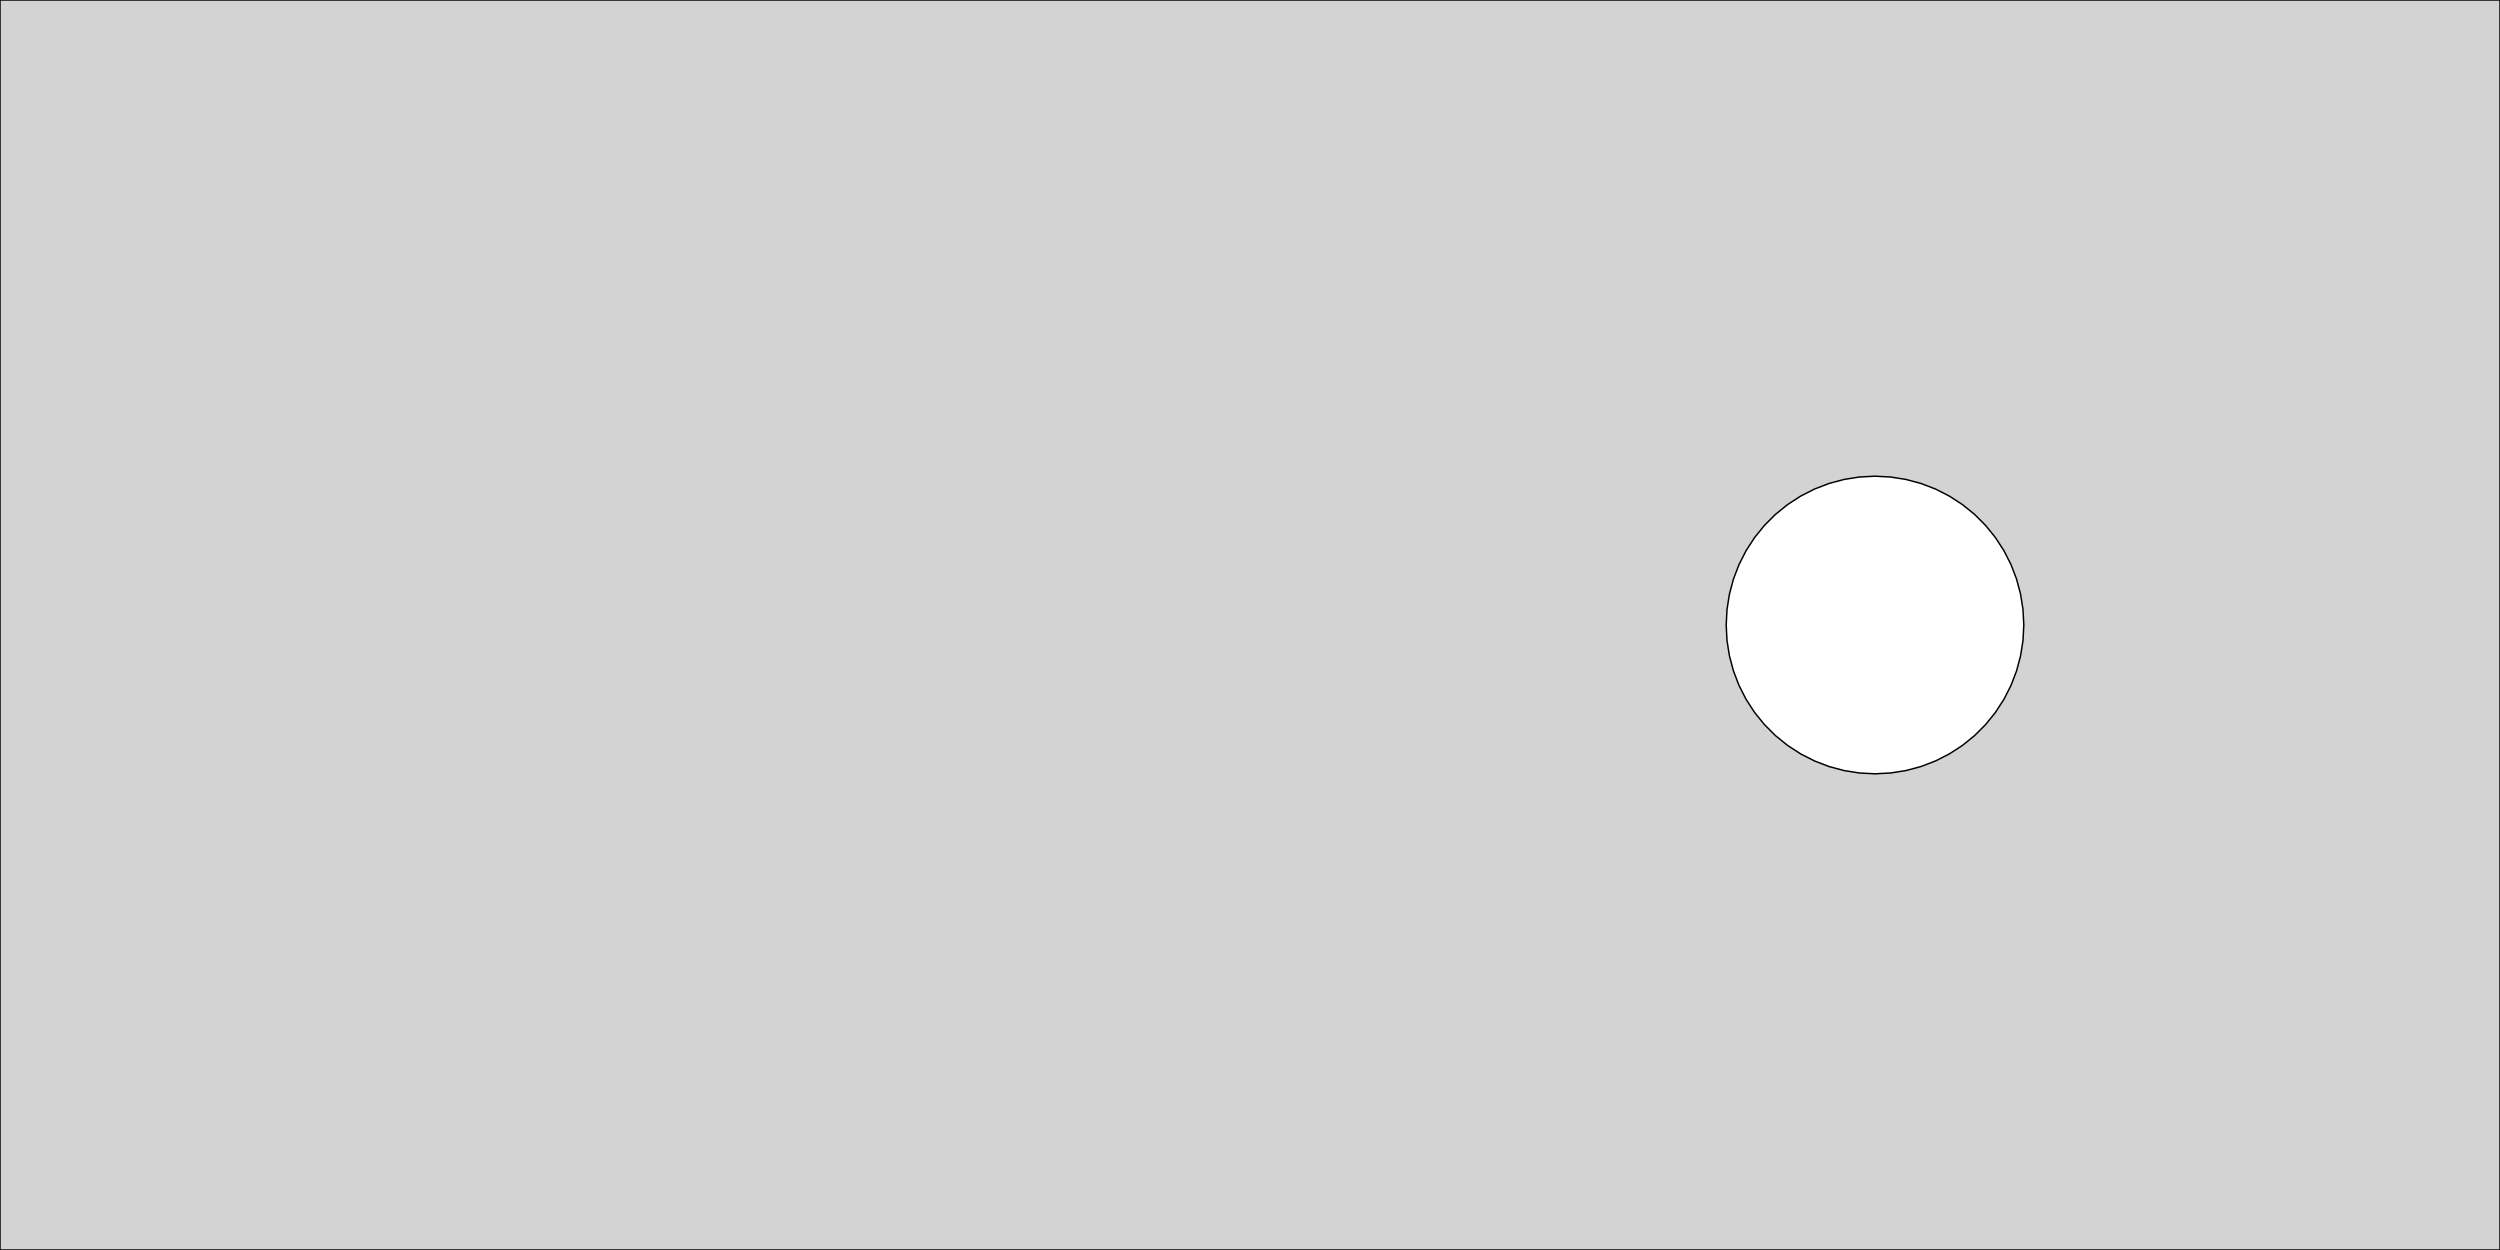
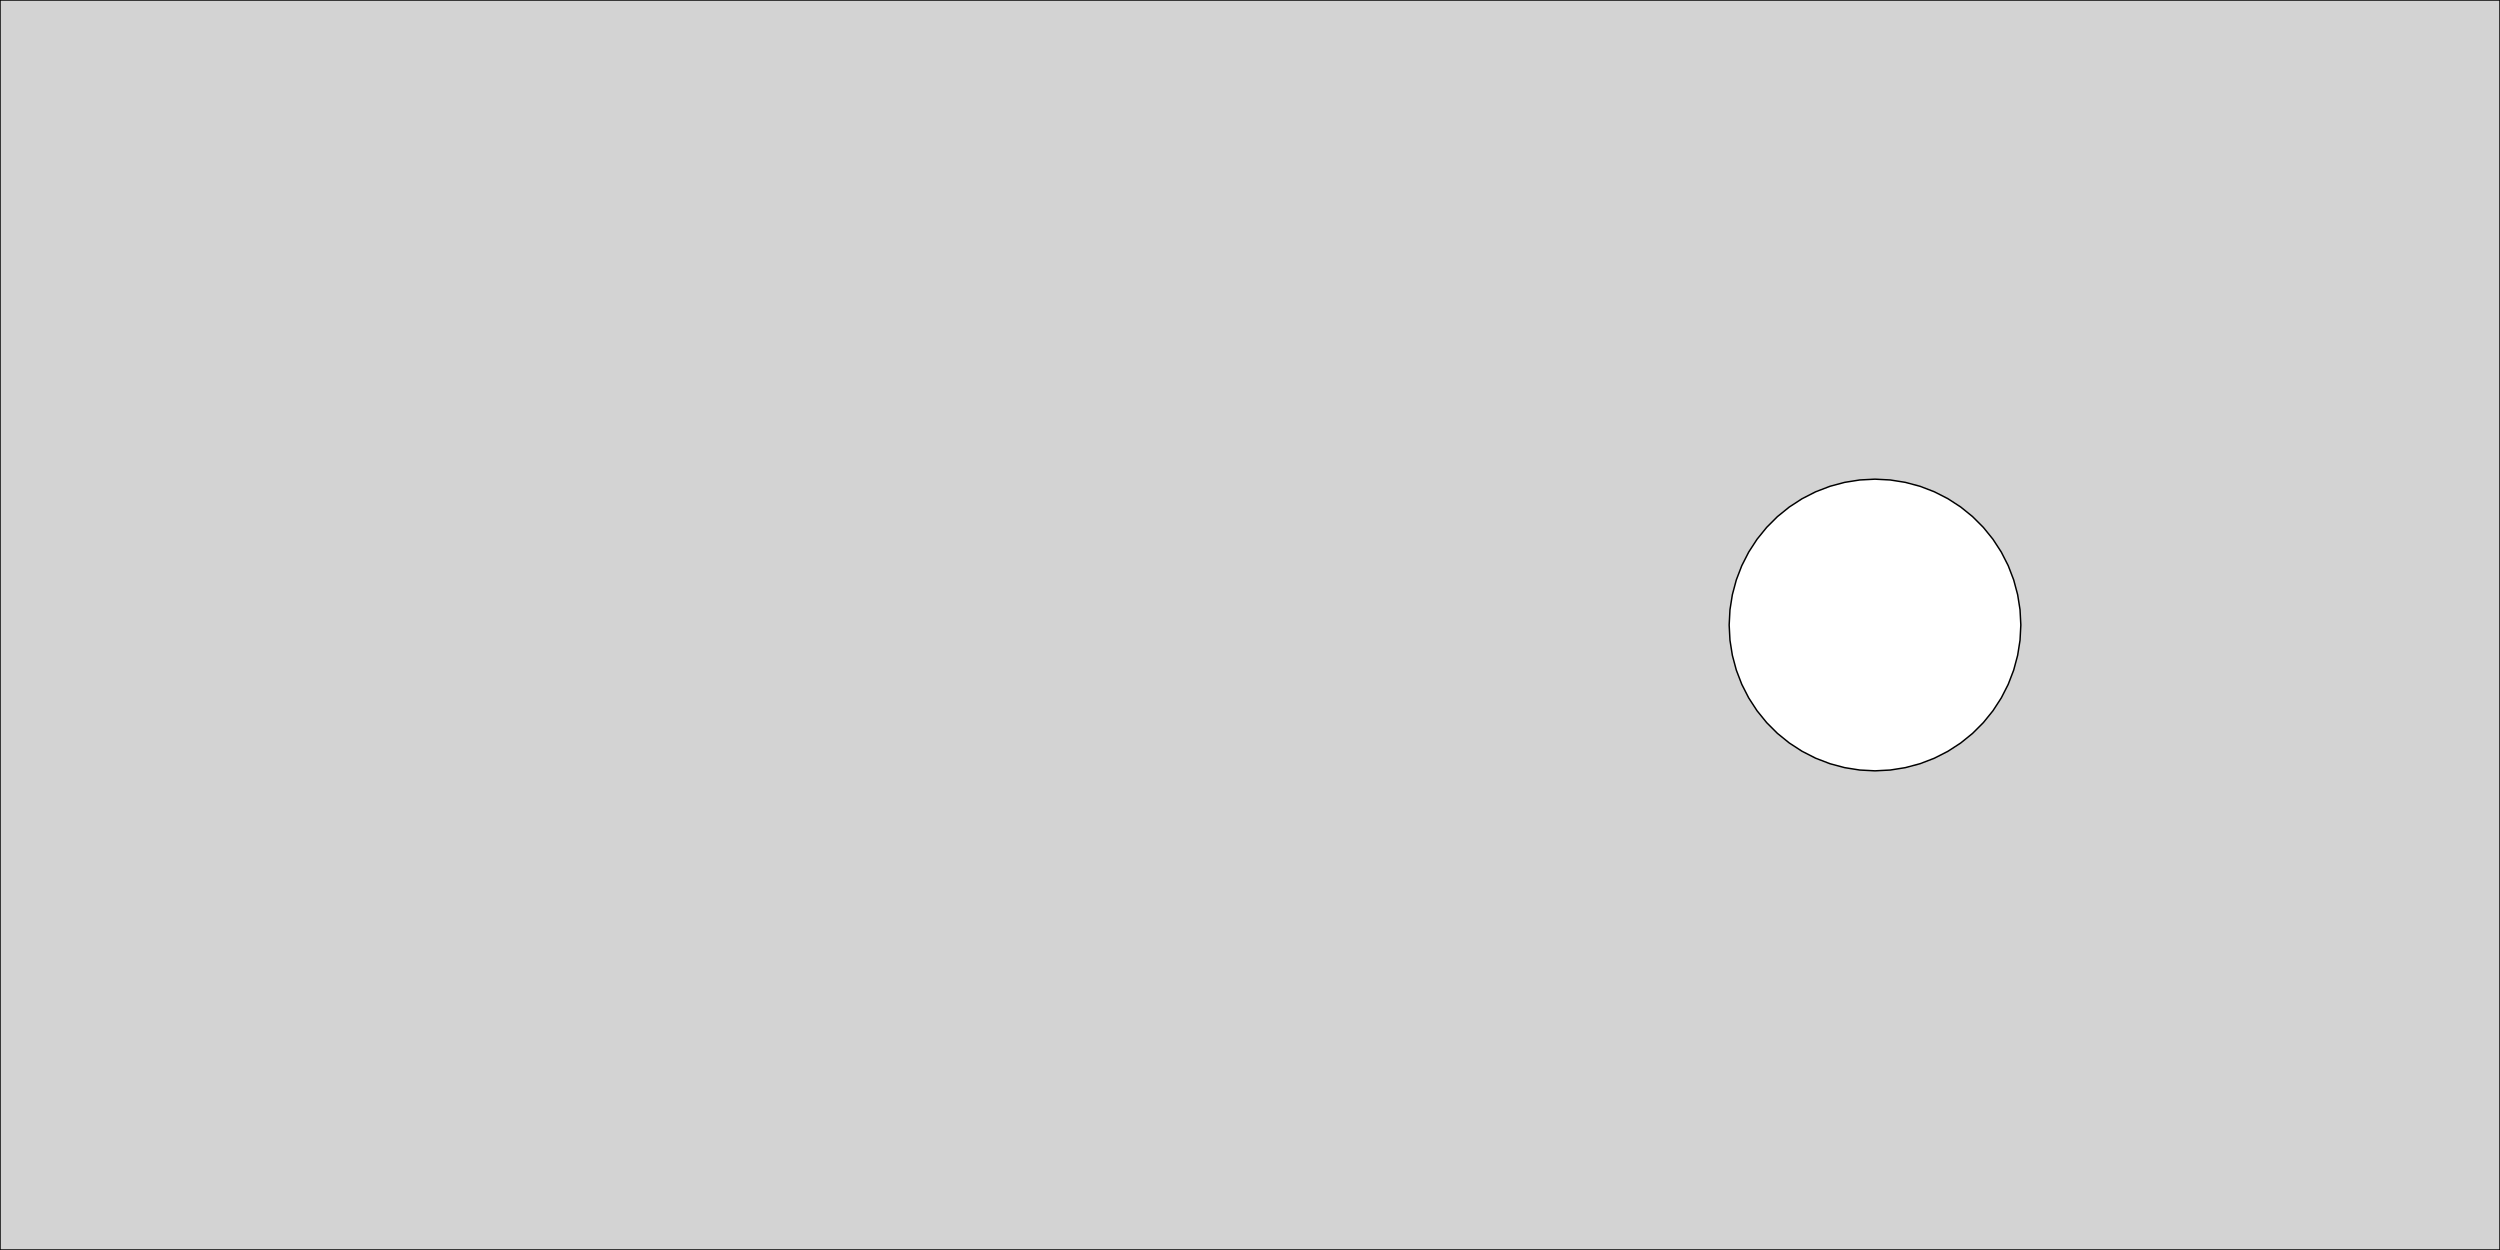
<svg xmlns="http://www.w3.org/2000/svg" width="840mm" height="420mm" viewBox="-840 -420 840 420" version="1.1">
-   <path d=" M -840,-420 L -840,-0 L 0,-0 L 0,-420 z M -160.274,-204.774 L -161.093,-199.604 L -162.447,-194.549 L -164.323,-189.663 L -166.699,-185 L -169.549,-180.611  L -172.843,-176.543 L -176.543,-172.843 L -180.611,-169.549 L -185,-166.699 L -189.663,-164.323 L -194.549,-162.447  L -199.604,-161.093 L -204.774,-160.274 L -210,-160 L -215.226,-160.274 L -220.396,-161.093 L -225.451,-162.447  L -230.337,-164.323 L -235,-166.699 L -239.389,-169.549 L -243.457,-172.843 L -247.157,-176.543 L -250.451,-180.611  L -253.301,-185 L -255.677,-189.663 L -257.553,-194.549 L -258.907,-199.604 L -259.726,-204.774 L -260,-210  L -259.726,-215.226 L -258.907,-220.396 L -257.553,-225.451 L -255.677,-230.337 L -253.301,-235 L -250.451,-239.389  L -247.157,-243.457 L -243.457,-247.157 L -239.389,-250.451 L -235,-253.301 L -230.337,-255.677 L -225.451,-257.553  L -220.396,-258.907 L -215.226,-259.726 L -210,-260 L -204.774,-259.726 L -199.604,-258.907 L -194.549,-257.553  L -189.663,-255.677 L -185,-253.301 L -180.611,-250.451 L -176.543,-247.157 L -172.843,-243.457 L -169.549,-239.389  L -166.699,-235 L -164.323,-230.337 L -162.447,-225.451 L -161.093,-220.396 L -160.274,-215.226 L -160,-210  z " stroke="black" fill="lightgray" stroke-width="0.5" />
+   <path d=" M -840,-420 L -840,-0 L 0,-0 L 0,-420 z M -161.268,-204.878 L -162.071,-199.812 L -163.398,-194.858 L -165.236,-190.07 L -167.565,-185.5 L -170.358,-181.199  L -173.586,-177.213 L -177.213,-173.586 L -181.199,-170.358 L -185.5,-167.565 L -190.07,-165.236 L -194.858,-163.398  L -199.812,-162.071 L -204.878,-161.268 L -210,-161 L -215.122,-161.268 L -220.188,-162.071 L -225.142,-163.398  L -229.93,-165.236 L -234.5,-167.565 L -238.801,-170.358 L -242.787,-173.586 L -246.414,-177.213 L -249.642,-181.199  L -252.435,-185.5 L -254.764,-190.07 L -256.602,-194.858 L -257.929,-199.812 L -258.732,-204.878 L -259,-210  L -258.732,-215.122 L -257.929,-220.188 L -256.602,-225.142 L -254.764,-229.93 L -252.435,-234.5 L -249.642,-238.801  L -246.414,-242.787 L -242.787,-246.414 L -238.801,-249.642 L -234.5,-252.435 L -229.93,-254.764 L -225.142,-256.602  L -220.188,-257.929 L -215.122,-258.732 L -210,-259 L -204.878,-258.732 L -199.812,-257.929 L -194.858,-256.602  L -190.07,-254.764 L -185.5,-252.435 L -181.199,-249.642 L -177.213,-246.414 L -173.586,-242.787 L -170.358,-238.801  L -167.565,-234.5 L -165.236,-229.93 L -163.398,-225.142 L -162.071,-220.188 L -161.268,-215.122 L -161,-210  z " stroke="black" fill="lightgray" stroke-width="0.5" />
</svg>
